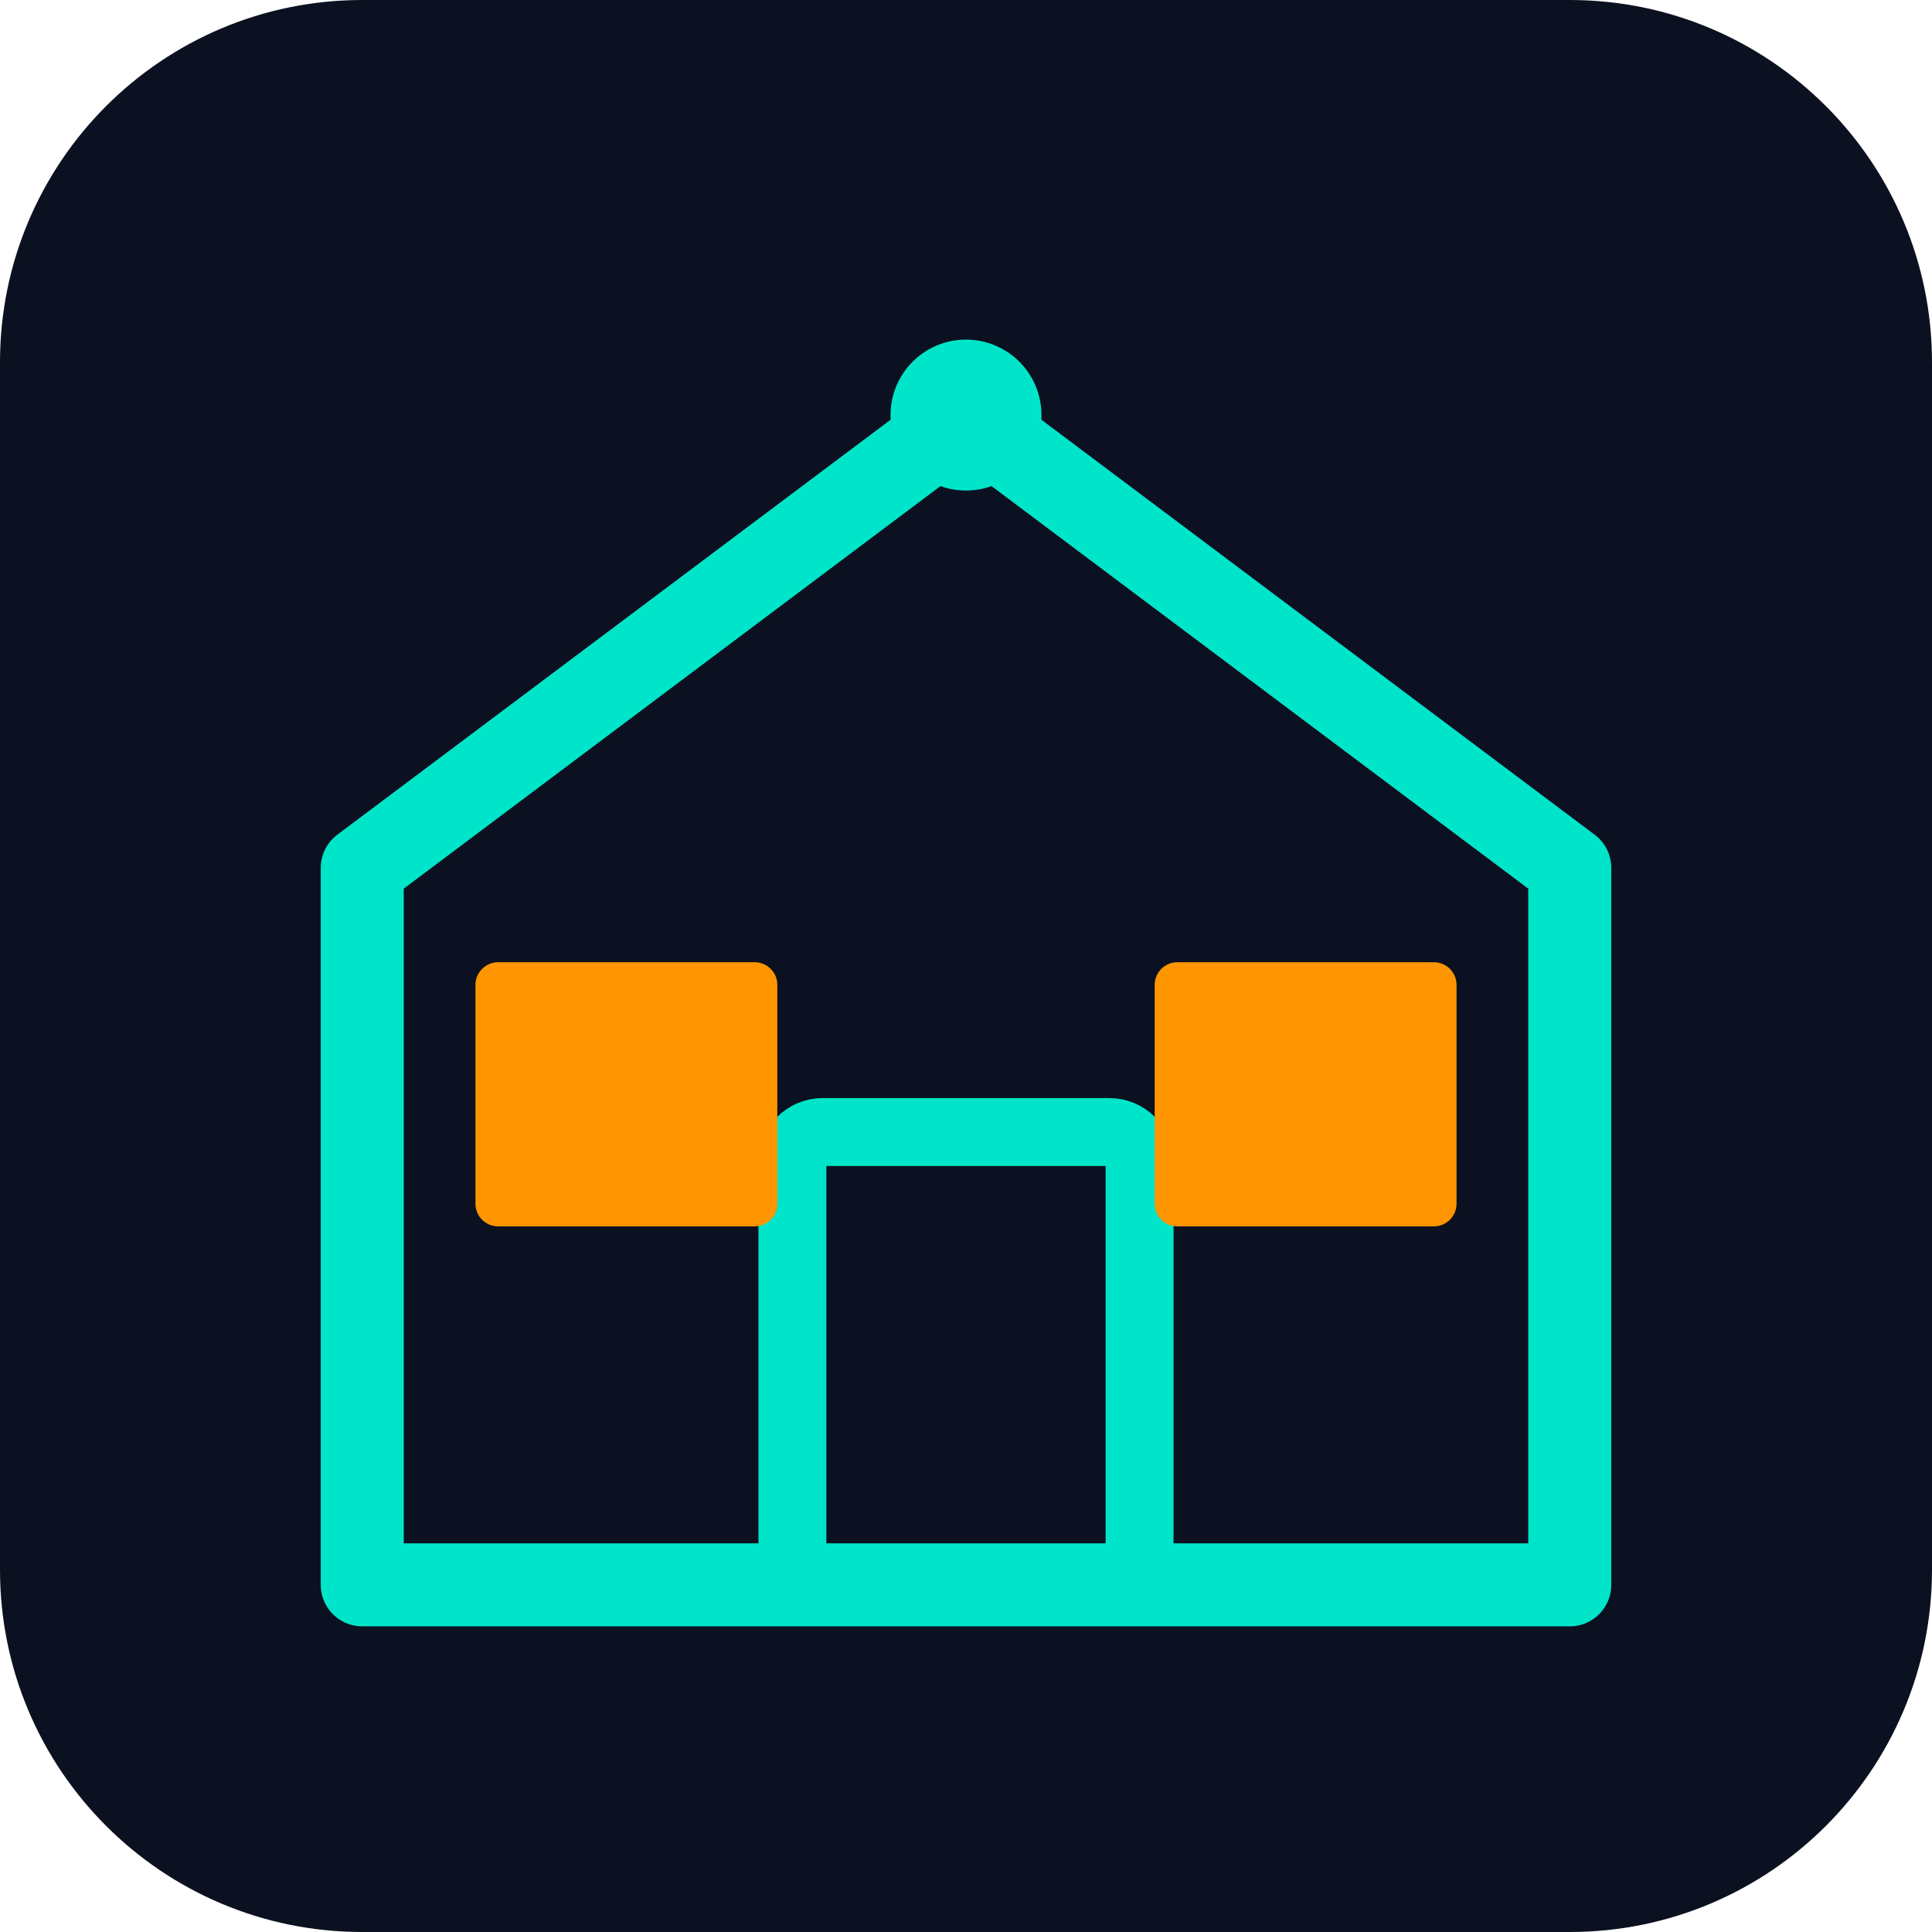
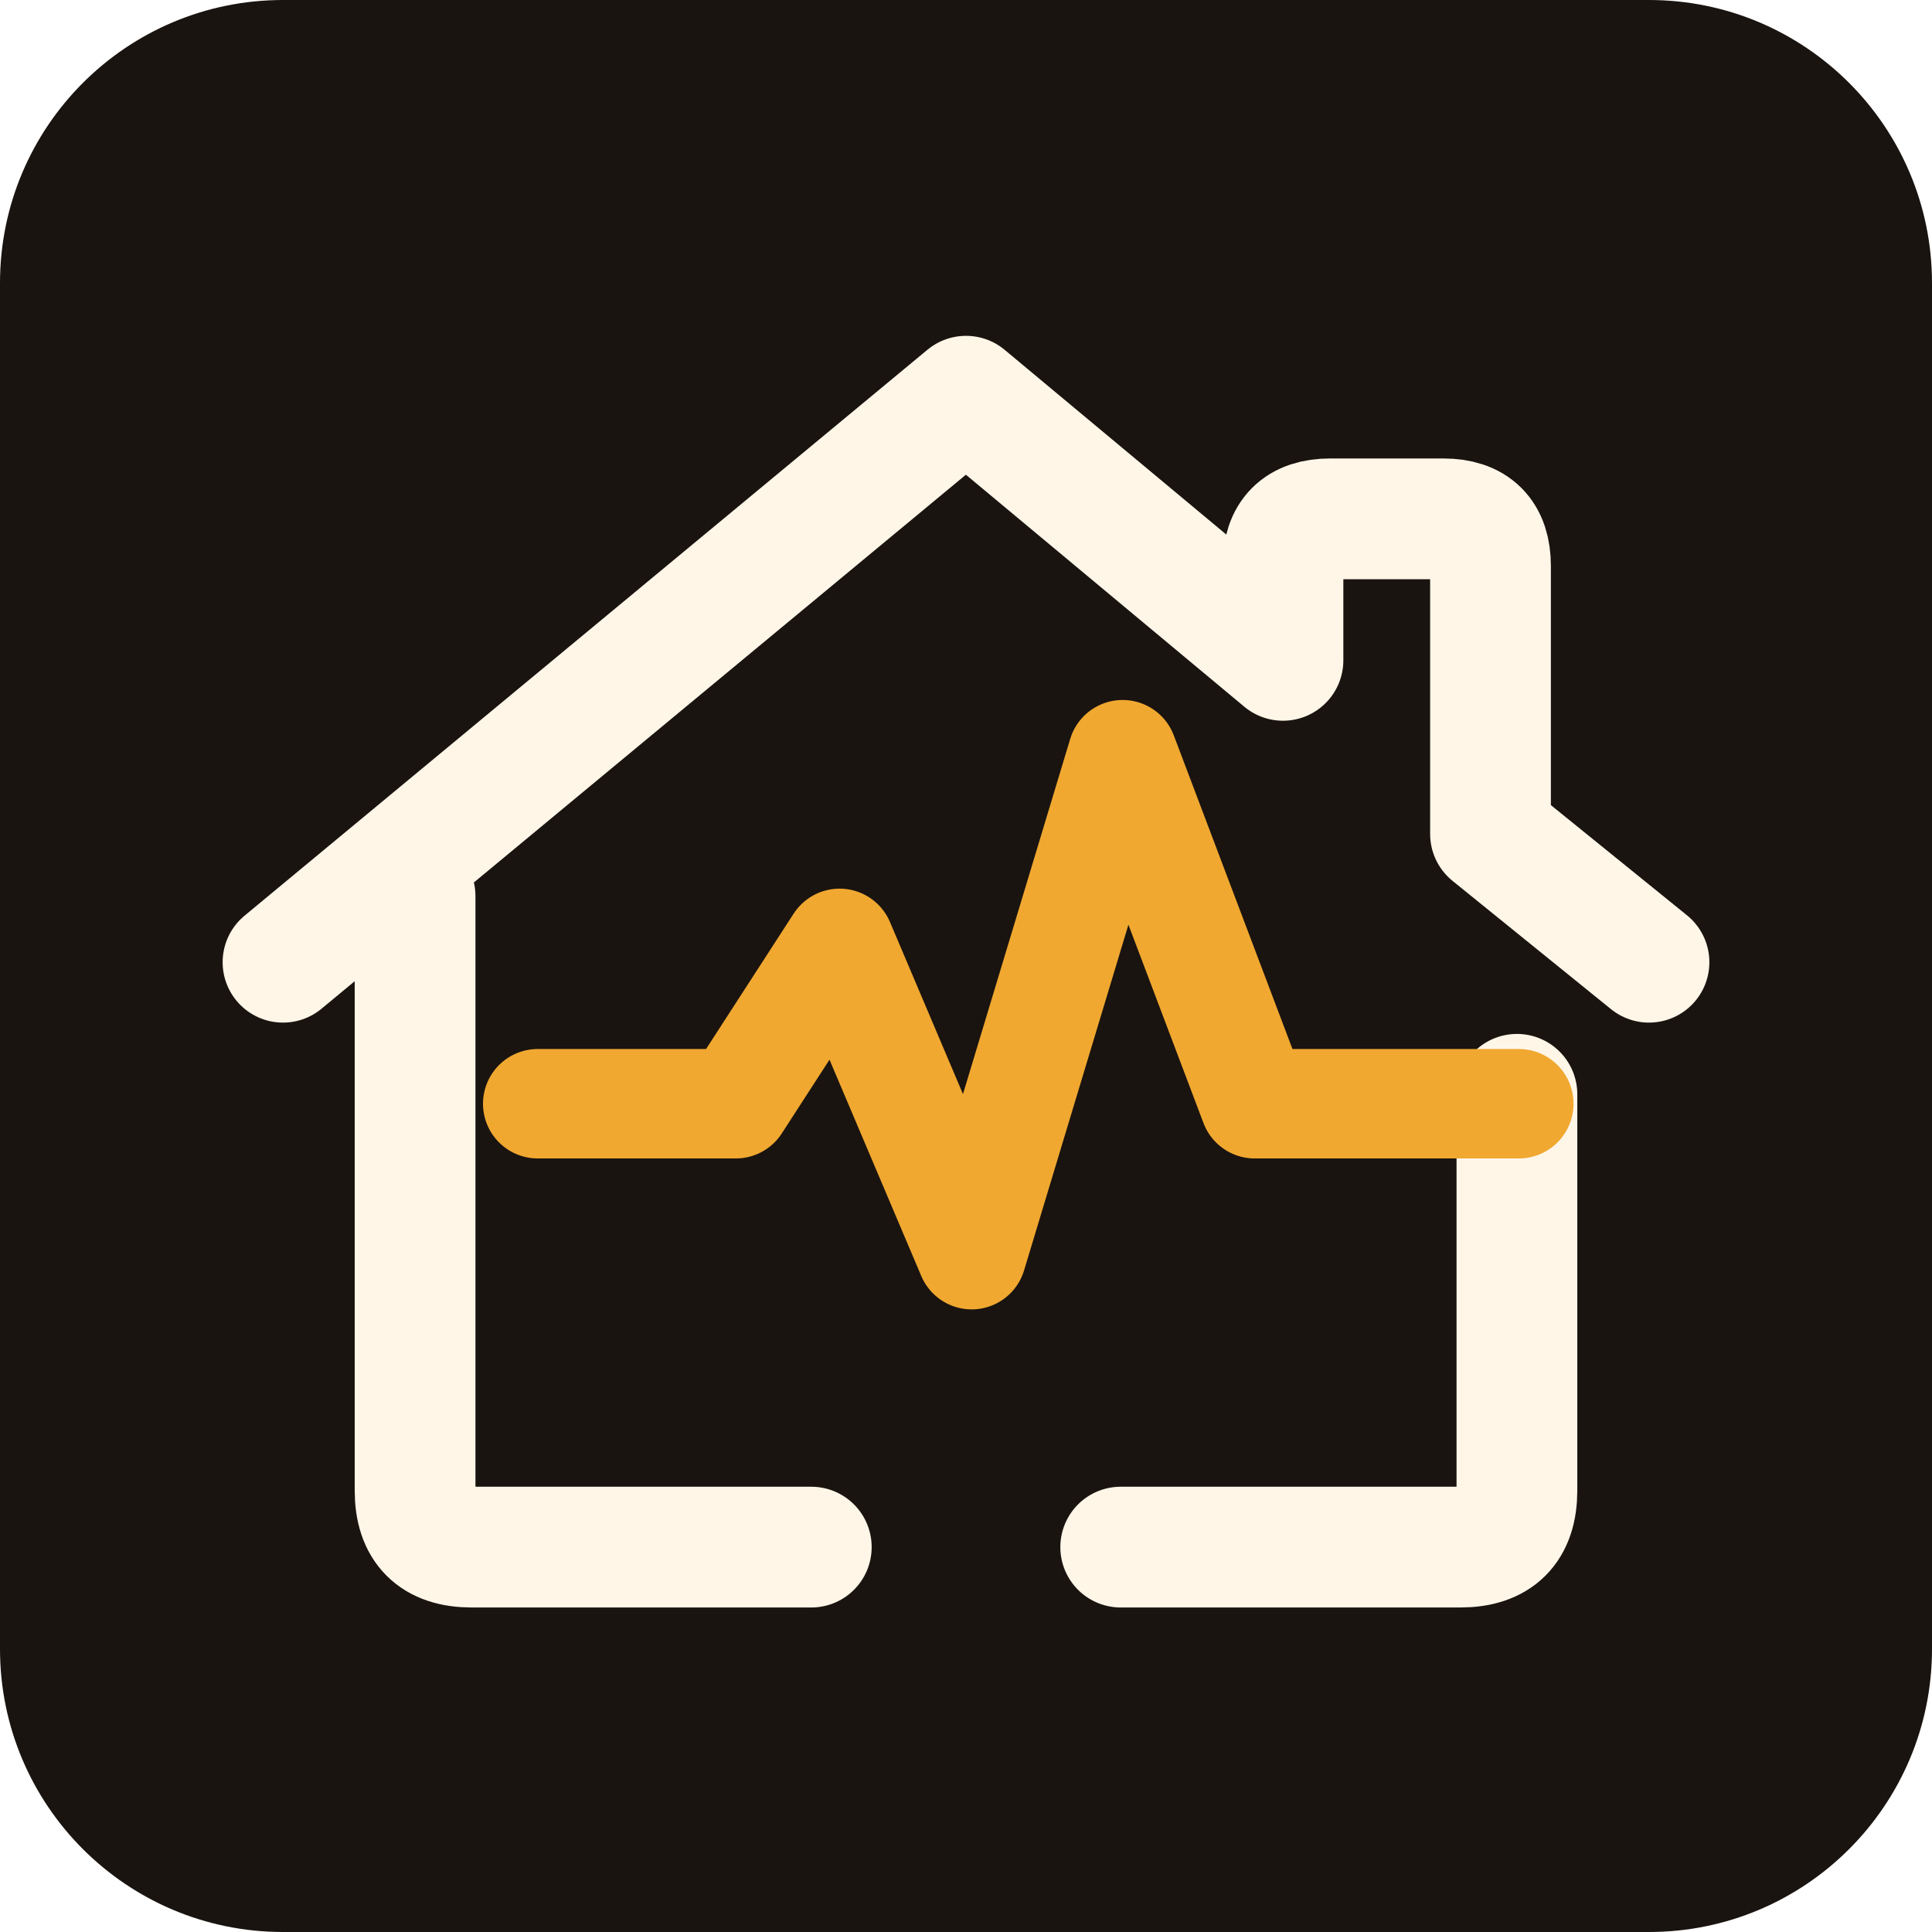
- <svg xmlns="http://www.w3.org/2000/svg" viewBox="0 0 512 512">
-   <rect width="512" height="512" rx="96" fill="#0B1120" />
-   <path d="M256 110 L96 230 L96 420 L416 420 L416 230 Z" fill="none" stroke="#00E5C9" stroke-width="22" stroke-linejoin="round" />
-   <rect x="210" y="300" width="92" height="120" rx="8" fill="none" stroke="#00E5C9" stroke-width="18" />
-   <rect x="126" y="255" width="80" height="70" rx="6" fill="#FF9500" />
-   <rect x="306" y="255" width="80" height="70" rx="6" fill="#FF9500" />
-   <circle cx="256" cy="110" r="20" fill="#00E5C9" />
+ <svg xmlns="http://www.w3.org/2000/svg" width="1024" height="1024" viewBox="0 0 1024 1024">
+   <rect width="1024" height="1024" rx="150" fill="#1A1410" />
+   <path d="M150 510        L512 210        L680 350        L680 300        Q680 275 705 275        H765        Q790 275 790 300        V442        L874 510" fill="none" stroke="#FFF6E8" stroke-width="64" stroke-linecap="round" stroke-linejoin="round" />
+   <path d="M220 475        V790        Q220 820 250 820        H430" fill="none" stroke="#FFF6E8" stroke-width="64" stroke-linecap="round" stroke-linejoin="round" />
+   <path d="M594 820        H774        Q804 820 804 790        V580" fill="none" stroke="#FFF6E8" stroke-width="64" stroke-linecap="round" stroke-linejoin="round" />
+   <path d="M285 585        H390        L445 500        L515 665        L595 400        L665 585        H805" fill="none" stroke="#F0A830" stroke-width="58" stroke-linecap="round" stroke-linejoin="round" />
</svg>
